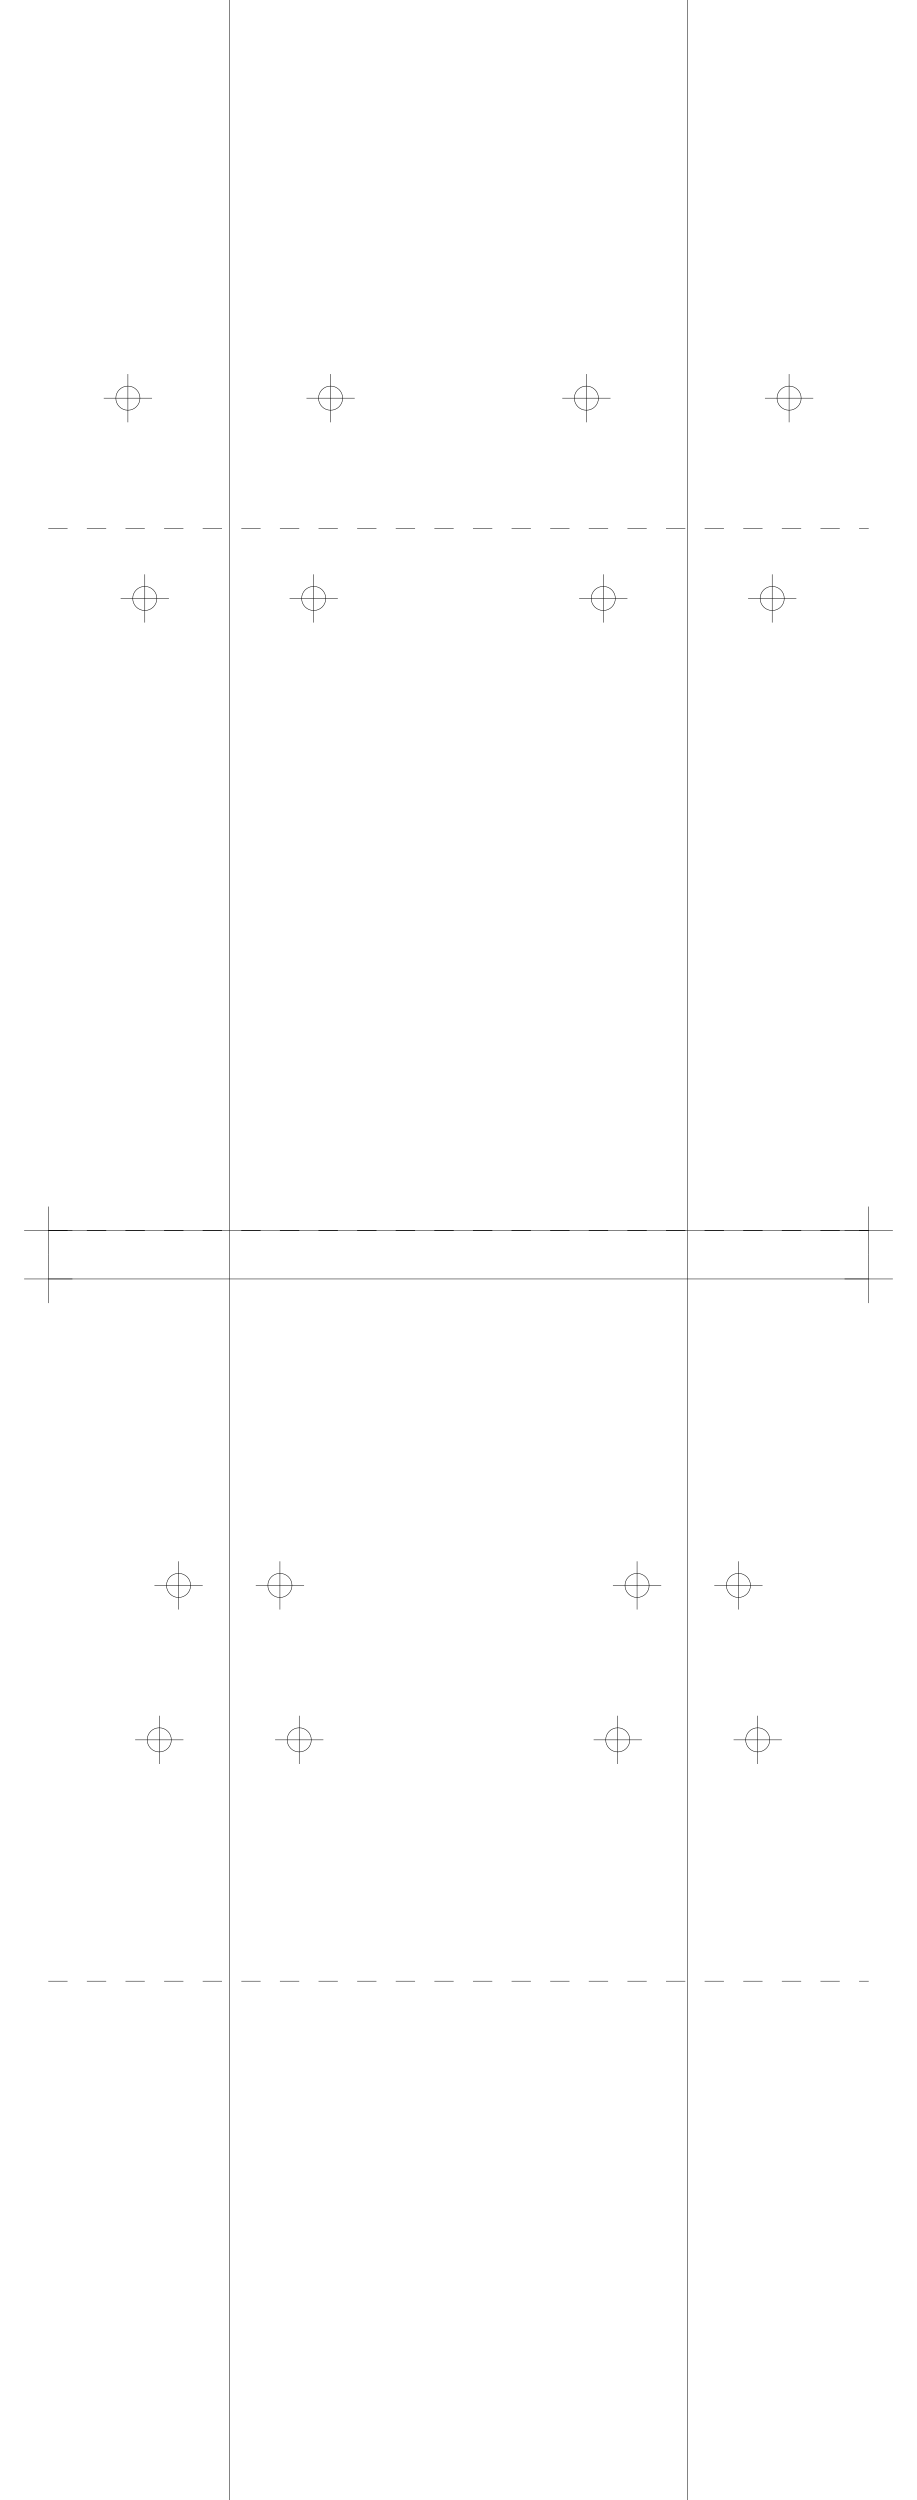
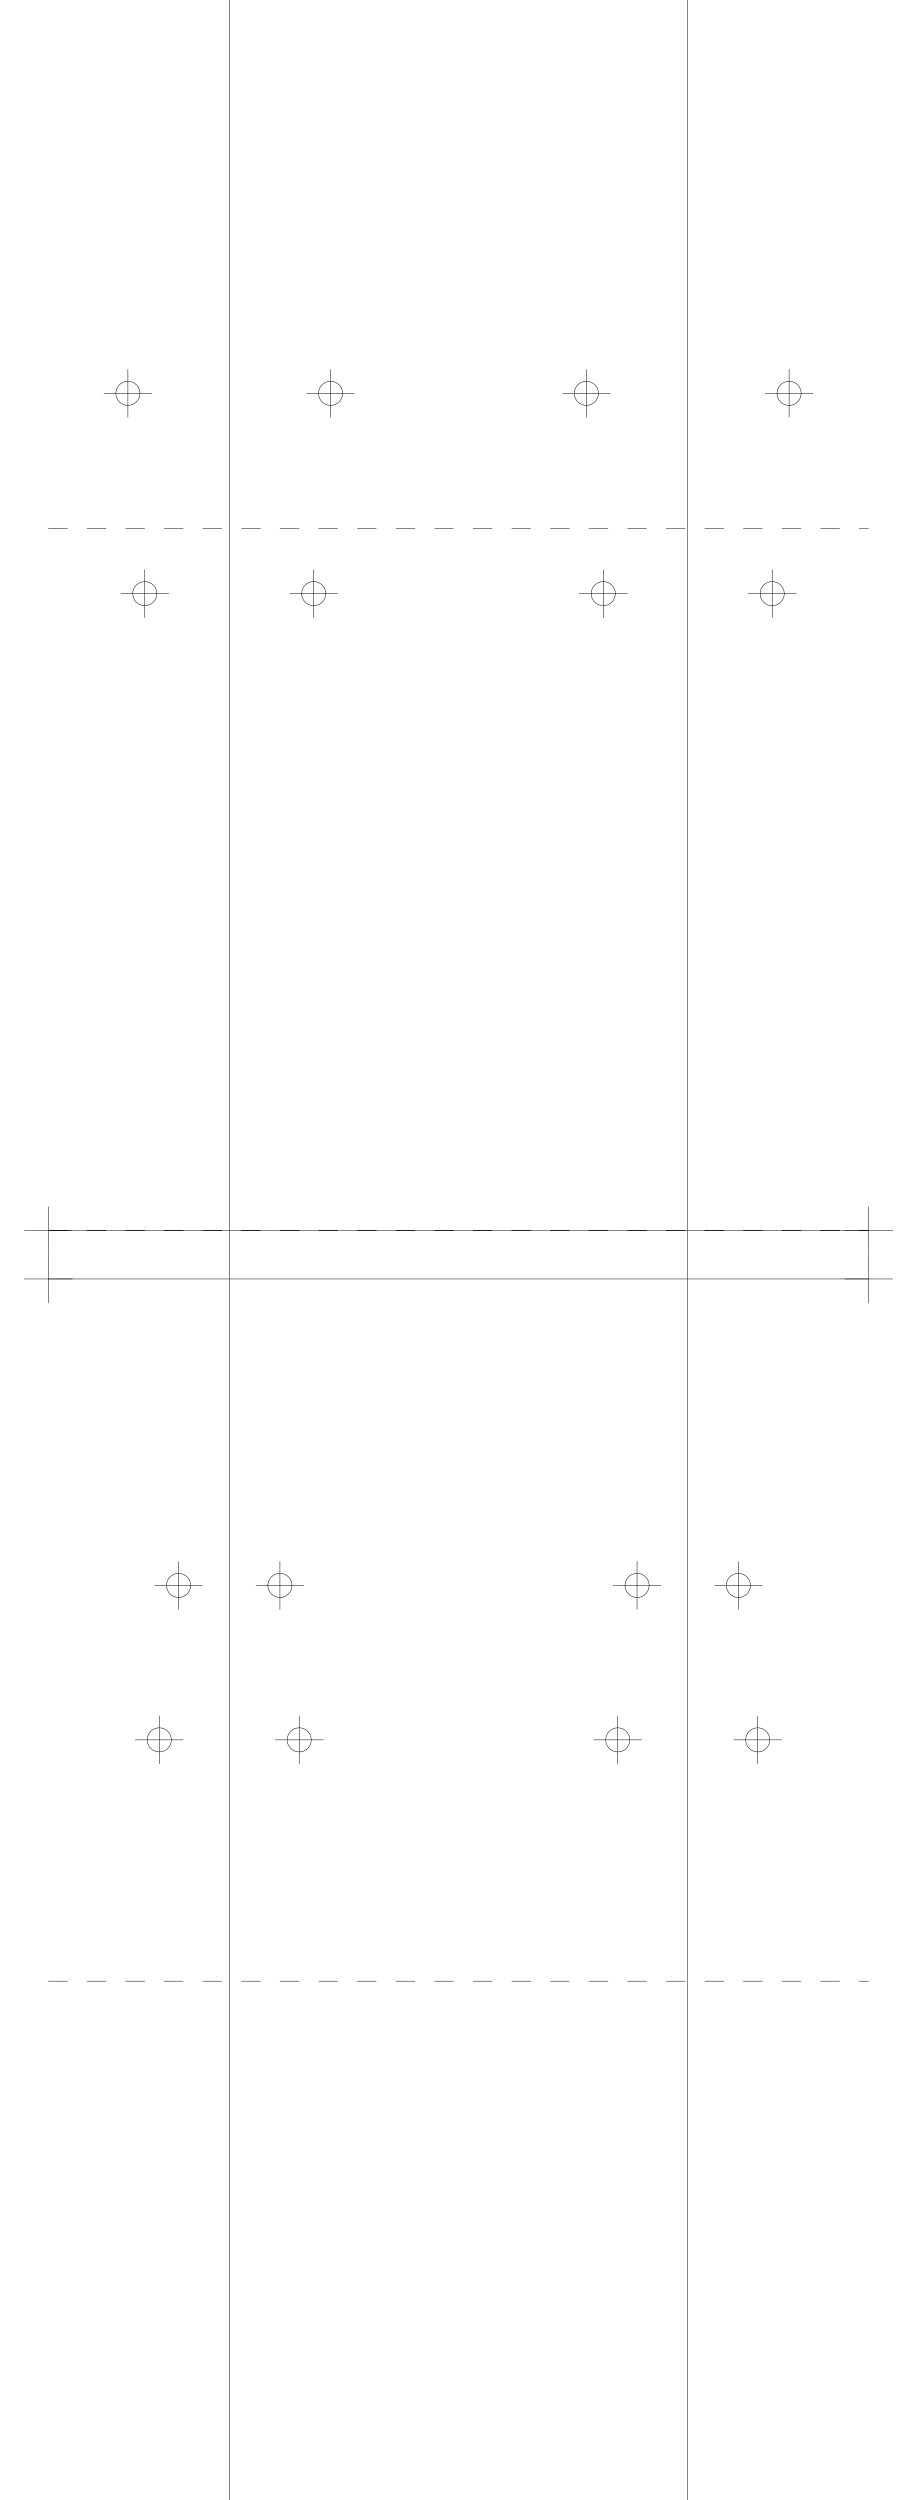
<svg xmlns="http://www.w3.org/2000/svg" version="1.2" width="190.0mm" height="518.0mm" viewBox="0 0 190.0 518.0">
  <line x1="47.5" y1="0.0" x2="47.5" y2="518.0" stroke="black" stroke-width="0.1" />
  <line x1="142.5" y1="0.0" x2="142.5" y2="518.0" stroke="black" stroke-width="0.1" />
  <line x1="10.0" y1="255.0" x2="180.0" y2="255.0" stroke="black" stroke-width="0.1" />
  <line x1="5.0" y1="255.0" x2="15.0" y2="255.0" stroke="black" stroke-width="0.1" />
  <line x1="10.0" y1="250.0" x2="10.0" y2="260.0" stroke="black" stroke-width="0.1" />
  <line x1="175.0" y1="255.0" x2="185.0" y2="255.0" stroke="black" stroke-width="0.1" />
  <line x1="180.0" y1="250.0" x2="180.0" y2="260.0" stroke="black" stroke-width="0.1" />
  <line x1="10.0" y1="265.0" x2="180.0" y2="265.0" stroke="black" stroke-width="0.1" />
  <line x1="5.0" y1="265.0" x2="15.0" y2="265.0" stroke="black" stroke-width="0.1" />
  <line x1="10.0" y1="260.0" x2="10.0" y2="270.0" stroke="black" stroke-width="0.1" />
  <line x1="175.0" y1="265.0" x2="185.0" y2="265.0" stroke="black" stroke-width="0.1" />
  <line x1="180.0" y1="260.0" x2="180.0" y2="270.0" stroke="black" stroke-width="0.1" />
  <line x1="10.0" y1="255.0" x2="180.0" y2="255.0" stroke="black" stroke-width="0.1" stroke-dasharray="4 4" />
  <line x1="10.0" y1="109.5" x2="180.0" y2="109.5" stroke="black" stroke-width="0.1" stroke-dasharray="4 4" />
-   <circle cx="65.0" cy="124.0" r="2.5" fill="none" stroke="black" stroke-width="0.1" />
-   <line x1="60.0" y1="124.0" x2="70.0" y2="124.0" stroke="black" stroke-width="0.1" />
-   <line x1="65.0" y1="119.0" x2="65.0" y2="129.0" stroke="black" stroke-width="0.1" />
-   <circle cx="160.0" cy="124.0" r="2.5" fill="none" stroke="black" stroke-width="0.1" />
-   <line x1="155.0" y1="124.0" x2="165.0" y2="124.0" stroke="black" stroke-width="0.1" />
-   <line x1="160.0" y1="119.0" x2="160.0" y2="129.0" stroke="black" stroke-width="0.1" />
-   <circle cx="30.0" cy="124.0" r="2.5" fill="none" stroke="black" stroke-width="0.1" />
-   <line x1="25.0" y1="124.0" x2="35.0" y2="124.0" stroke="black" stroke-width="0.1" />
-   <line x1="30.0" y1="119.0" x2="30.0" y2="129.0" stroke="black" stroke-width="0.1" />
-   <circle cx="125.0" cy="124.0" r="2.5" fill="none" stroke="black" stroke-width="0.1" />
-   <line x1="120.0" y1="124.0" x2="130.0" y2="124.0" stroke="black" stroke-width="0.1" />
-   <line x1="125.0" y1="119.0" x2="125.0" y2="129.0" stroke="black" stroke-width="0.1" />
-   <circle cx="68.5" cy="82.5" r="2.5" fill="none" stroke="black" stroke-width="0.1" />
-   <line x1="63.5" y1="82.5" x2="73.5" y2="82.5" stroke="black" stroke-width="0.1" />
-   <line x1="68.5" y1="77.5" x2="68.5" y2="87.5" stroke="black" stroke-width="0.1" />
-   <circle cx="163.5" cy="82.5" r="2.5" fill="none" stroke="black" stroke-width="0.1" />
-   <line x1="158.5" y1="82.5" x2="168.5" y2="82.5" stroke="black" stroke-width="0.1" />
-   <line x1="163.5" y1="77.5" x2="163.5" y2="87.5" stroke="black" stroke-width="0.1" />
-   <circle cx="26.5" cy="82.5" r="2.5" fill="none" stroke="black" stroke-width="0.1" />
-   <line x1="21.5" y1="82.5" x2="31.5" y2="82.5" stroke="black" stroke-width="0.1" />
-   <line x1="26.5" y1="77.5" x2="26.5" y2="87.5" stroke="black" stroke-width="0.1" />
-   <circle cx="121.5" cy="82.5" r="2.5" fill="none" stroke="black" stroke-width="0.1" />
-   <line x1="116.5" y1="82.5" x2="126.5" y2="82.5" stroke="black" stroke-width="0.1" />
-   <line x1="121.5" y1="77.5" x2="121.5" y2="87.5" stroke="black" stroke-width="0.1" />
+   <circle cx="65.0" cy="123.0" r="2.5" fill="none" stroke="black" stroke-width="0.1" />
+   <line x1="60.0" y1="123.0" x2="70.0" y2="123.0" stroke="black" stroke-width="0.1" />
+   <line x1="65.0" y1="118.0" x2="65.0" y2="128.0" stroke="black" stroke-width="0.1" />
+   <circle cx="160.0" cy="123.0" r="2.5" fill="none" stroke="black" stroke-width="0.1" />
+   <line x1="155.0" y1="123.0" x2="165.0" y2="123.0" stroke="black" stroke-width="0.1" />
+   <line x1="160.0" y1="118.0" x2="160.0" y2="128.0" stroke="black" stroke-width="0.1" />
+   <circle cx="30.0" cy="123.0" r="2.5" fill="none" stroke="black" stroke-width="0.1" />
+   <line x1="25.0" y1="123.0" x2="35.0" y2="123.0" stroke="black" stroke-width="0.1" />
+   <line x1="30.0" y1="118.0" x2="30.0" y2="128.0" stroke="black" stroke-width="0.1" />
+   <circle cx="125.0" cy="123.0" r="2.5" fill="none" stroke="black" stroke-width="0.1" />
+   <line x1="120.0" y1="123.0" x2="130.0" y2="123.0" stroke="black" stroke-width="0.1" />
+   <line x1="125.0" y1="118.0" x2="125.0" y2="128.0" stroke="black" stroke-width="0.1" />
+   <circle cx="68.5" cy="81.5" r="2.5" fill="none" stroke="black" stroke-width="0.1" />
+   <line x1="63.5" y1="81.5" x2="73.5" y2="81.5" stroke="black" stroke-width="0.1" />
+   <line x1="68.5" y1="76.5" x2="68.5" y2="86.5" stroke="black" stroke-width="0.1" />
+   <circle cx="163.5" cy="81.5" r="2.5" fill="none" stroke="black" stroke-width="0.1" />
+   <line x1="158.5" y1="81.5" x2="168.5" y2="81.5" stroke="black" stroke-width="0.1" />
+   <line x1="163.5" y1="76.5" x2="163.5" y2="86.5" stroke="black" stroke-width="0.1" />
+   <circle cx="26.5" cy="81.5" r="2.5" fill="none" stroke="black" stroke-width="0.1" />
+   <line x1="21.5" y1="81.5" x2="31.5" y2="81.5" stroke="black" stroke-width="0.1" />
+   <line x1="26.5" y1="76.5" x2="26.5" y2="86.5" stroke="black" stroke-width="0.1" />
+   <circle cx="121.5" cy="81.5" r="2.5" fill="none" stroke="black" stroke-width="0.1" />
+   <line x1="116.5" y1="81.5" x2="126.5" y2="81.5" stroke="black" stroke-width="0.1" />
+   <line x1="121.5" y1="76.5" x2="121.5" y2="86.5" stroke="black" stroke-width="0.1" />
  <line x1="10.0" y1="255.0" x2="180.0" y2="255.0" stroke="black" stroke-width="0.1" stroke-dasharray="4 4" />
  <line x1="10.0" y1="410.5" x2="180.0" y2="410.5" stroke="black" stroke-width="0.1" stroke-dasharray="4 4" />
  <circle cx="58.0" cy="328.5" r="2.5" fill="none" stroke="black" stroke-width="0.1" />
  <line x1="53.0" y1="328.5" x2="63.0" y2="328.5" stroke="black" stroke-width="0.1" />
  <line x1="58.0" y1="323.5" x2="58.0" y2="333.5" stroke="black" stroke-width="0.1" />
  <circle cx="153.0" cy="328.5" r="2.5" fill="none" stroke="black" stroke-width="0.1" />
  <line x1="148.0" y1="328.5" x2="158.0" y2="328.5" stroke="black" stroke-width="0.1" />
  <line x1="153.0" y1="323.5" x2="153.0" y2="333.5" stroke="black" stroke-width="0.1" />
  <circle cx="37.0" cy="328.5" r="2.5" fill="none" stroke="black" stroke-width="0.1" />
  <line x1="32.0" y1="328.5" x2="42.0" y2="328.5" stroke="black" stroke-width="0.1" />
  <line x1="37.0" y1="323.5" x2="37.0" y2="333.5" stroke="black" stroke-width="0.1" />
  <circle cx="132.0" cy="328.5" r="2.5" fill="none" stroke="black" stroke-width="0.1" />
  <line x1="127.0" y1="328.5" x2="137.0" y2="328.5" stroke="black" stroke-width="0.1" />
  <line x1="132.0" y1="323.5" x2="132.0" y2="333.5" stroke="black" stroke-width="0.1" />
  <circle cx="62.0" cy="360.5" r="2.5" fill="none" stroke="black" stroke-width="0.1" />
  <line x1="57.0" y1="360.5" x2="67.0" y2="360.5" stroke="black" stroke-width="0.1" />
  <line x1="62.0" y1="355.5" x2="62.0" y2="365.5" stroke="black" stroke-width="0.1" />
  <circle cx="157.0" cy="360.5" r="2.5" fill="none" stroke="black" stroke-width="0.1" />
  <line x1="152.0" y1="360.5" x2="162.0" y2="360.5" stroke="black" stroke-width="0.1" />
  <line x1="157.0" y1="355.5" x2="157.0" y2="365.5" stroke="black" stroke-width="0.1" />
  <circle cx="33.0" cy="360.5" r="2.5" fill="none" stroke="black" stroke-width="0.1" />
  <line x1="28.0" y1="360.5" x2="38.0" y2="360.5" stroke="black" stroke-width="0.1" />
  <line x1="33.0" y1="355.5" x2="33.0" y2="365.5" stroke="black" stroke-width="0.1" />
  <circle cx="128.0" cy="360.5" r="2.5" fill="none" stroke="black" stroke-width="0.1" />
  <line x1="123.0" y1="360.5" x2="133.0" y2="360.5" stroke="black" stroke-width="0.1" />
  <line x1="128.0" y1="355.5" x2="128.0" y2="365.5" stroke="black" stroke-width="0.1" />
</svg>
